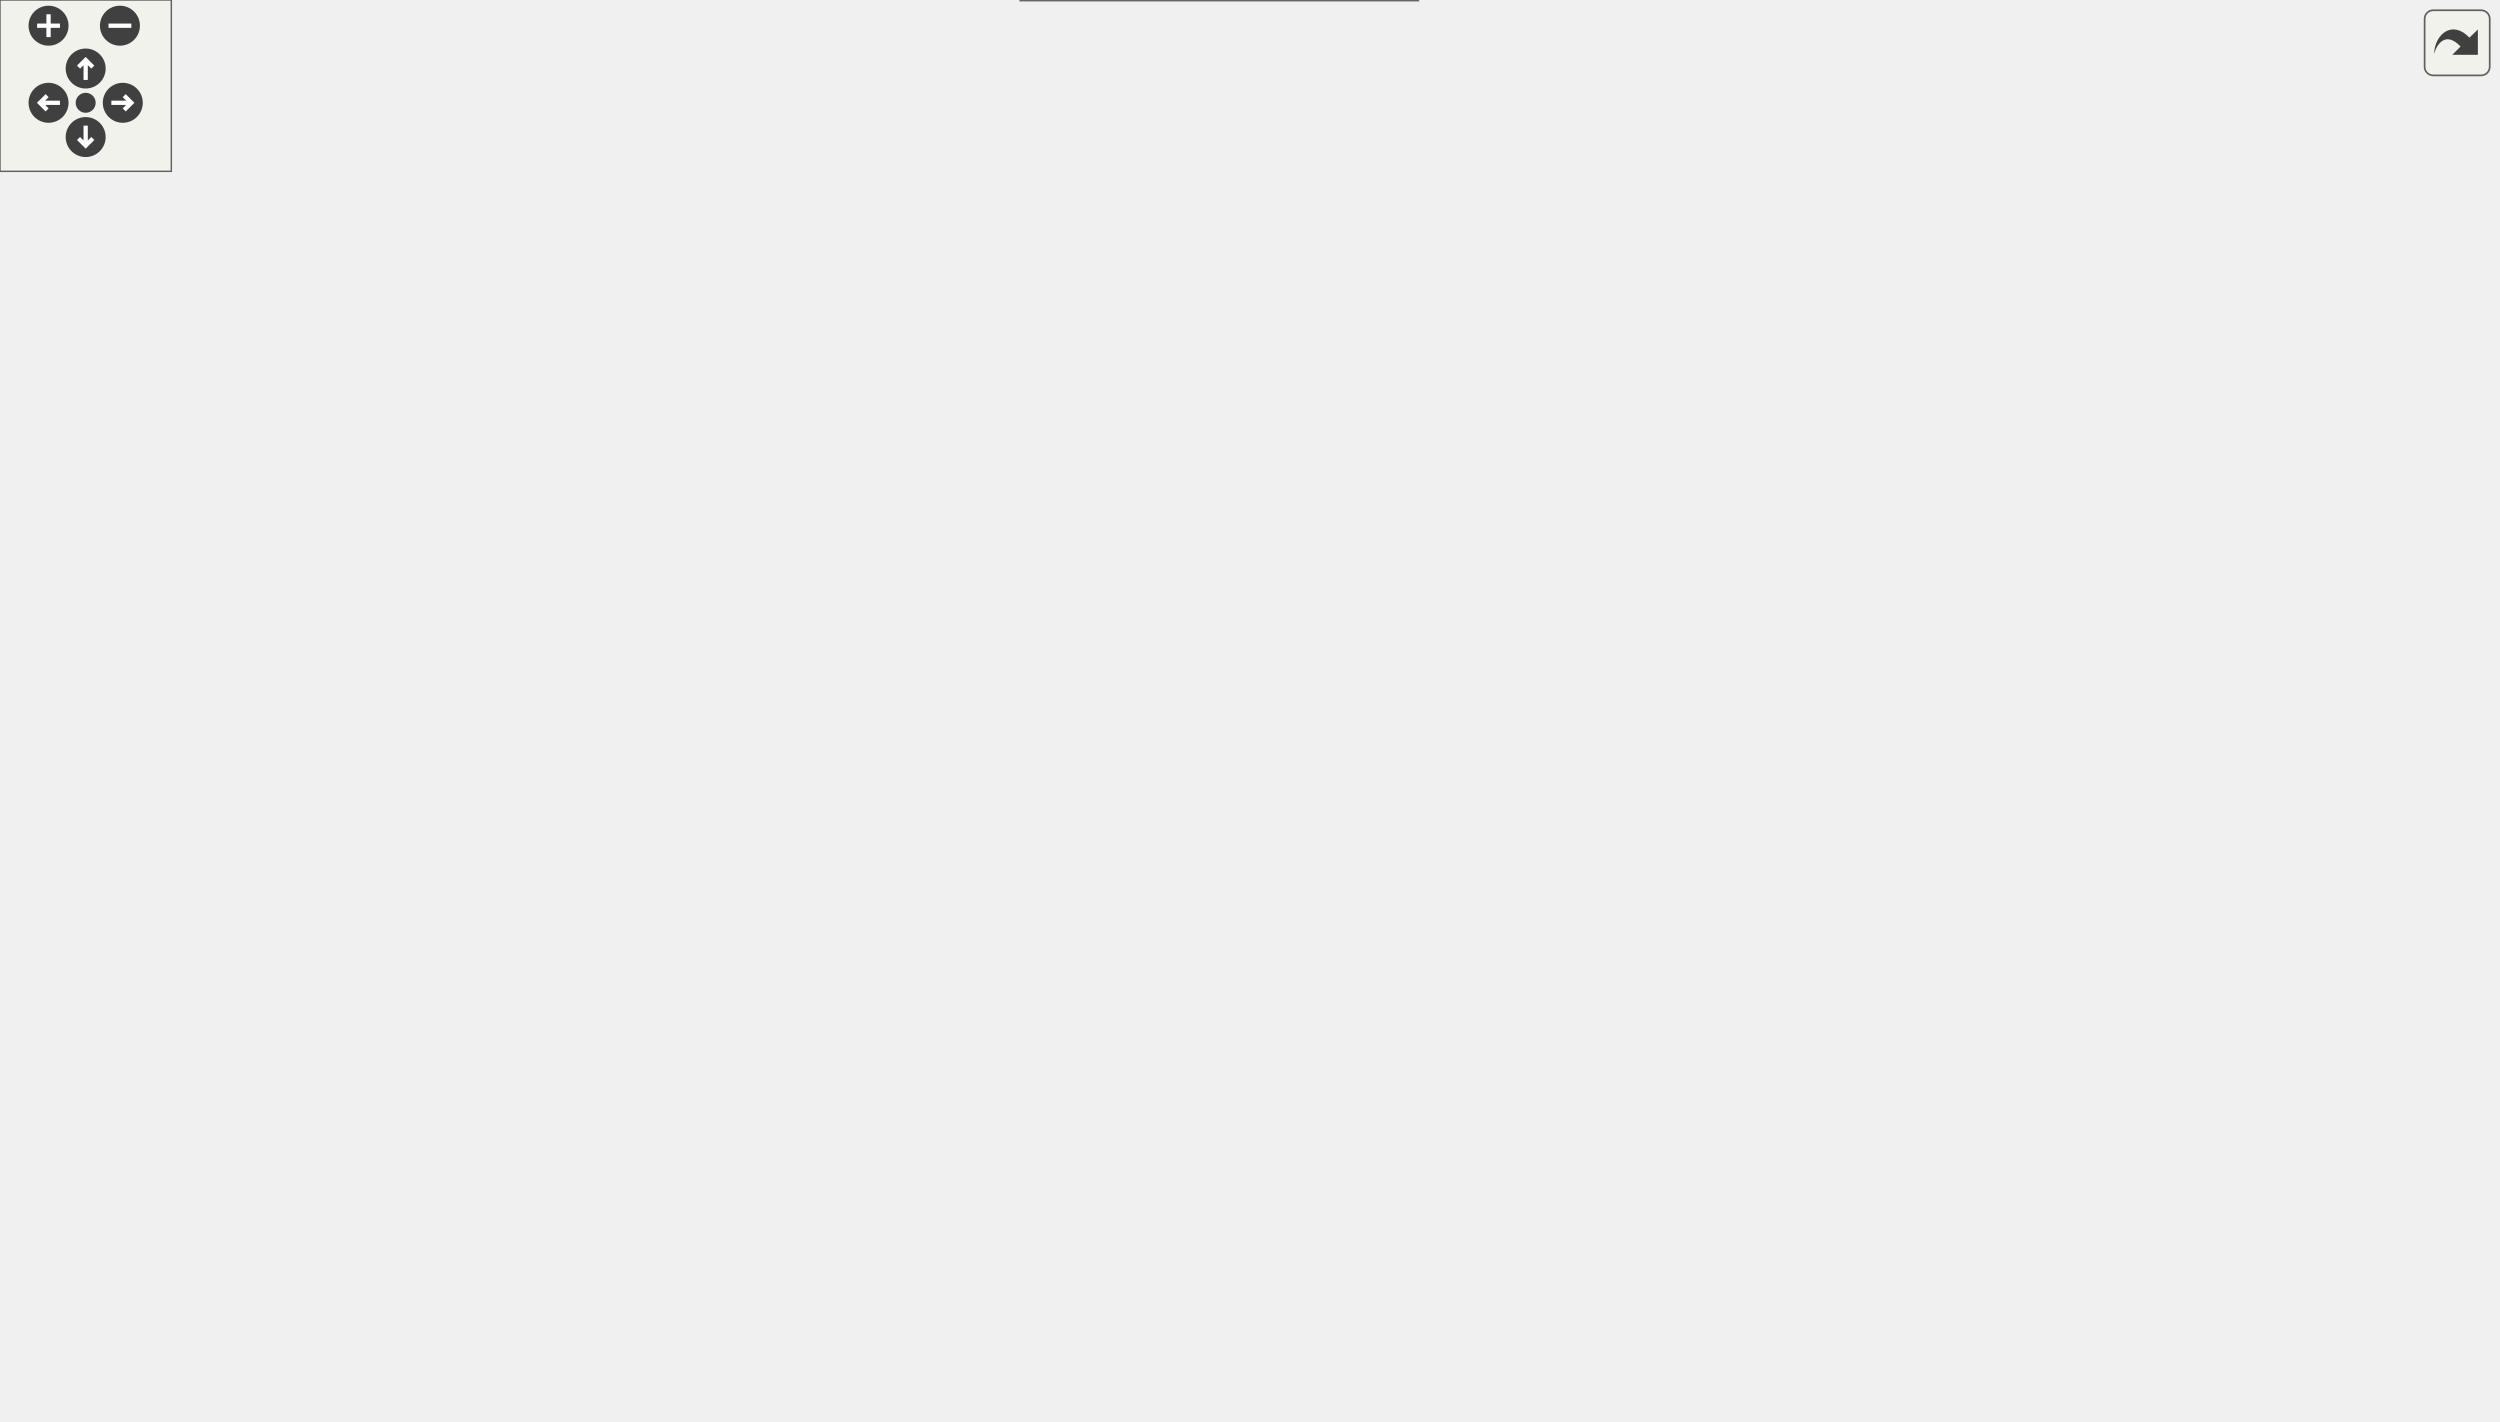
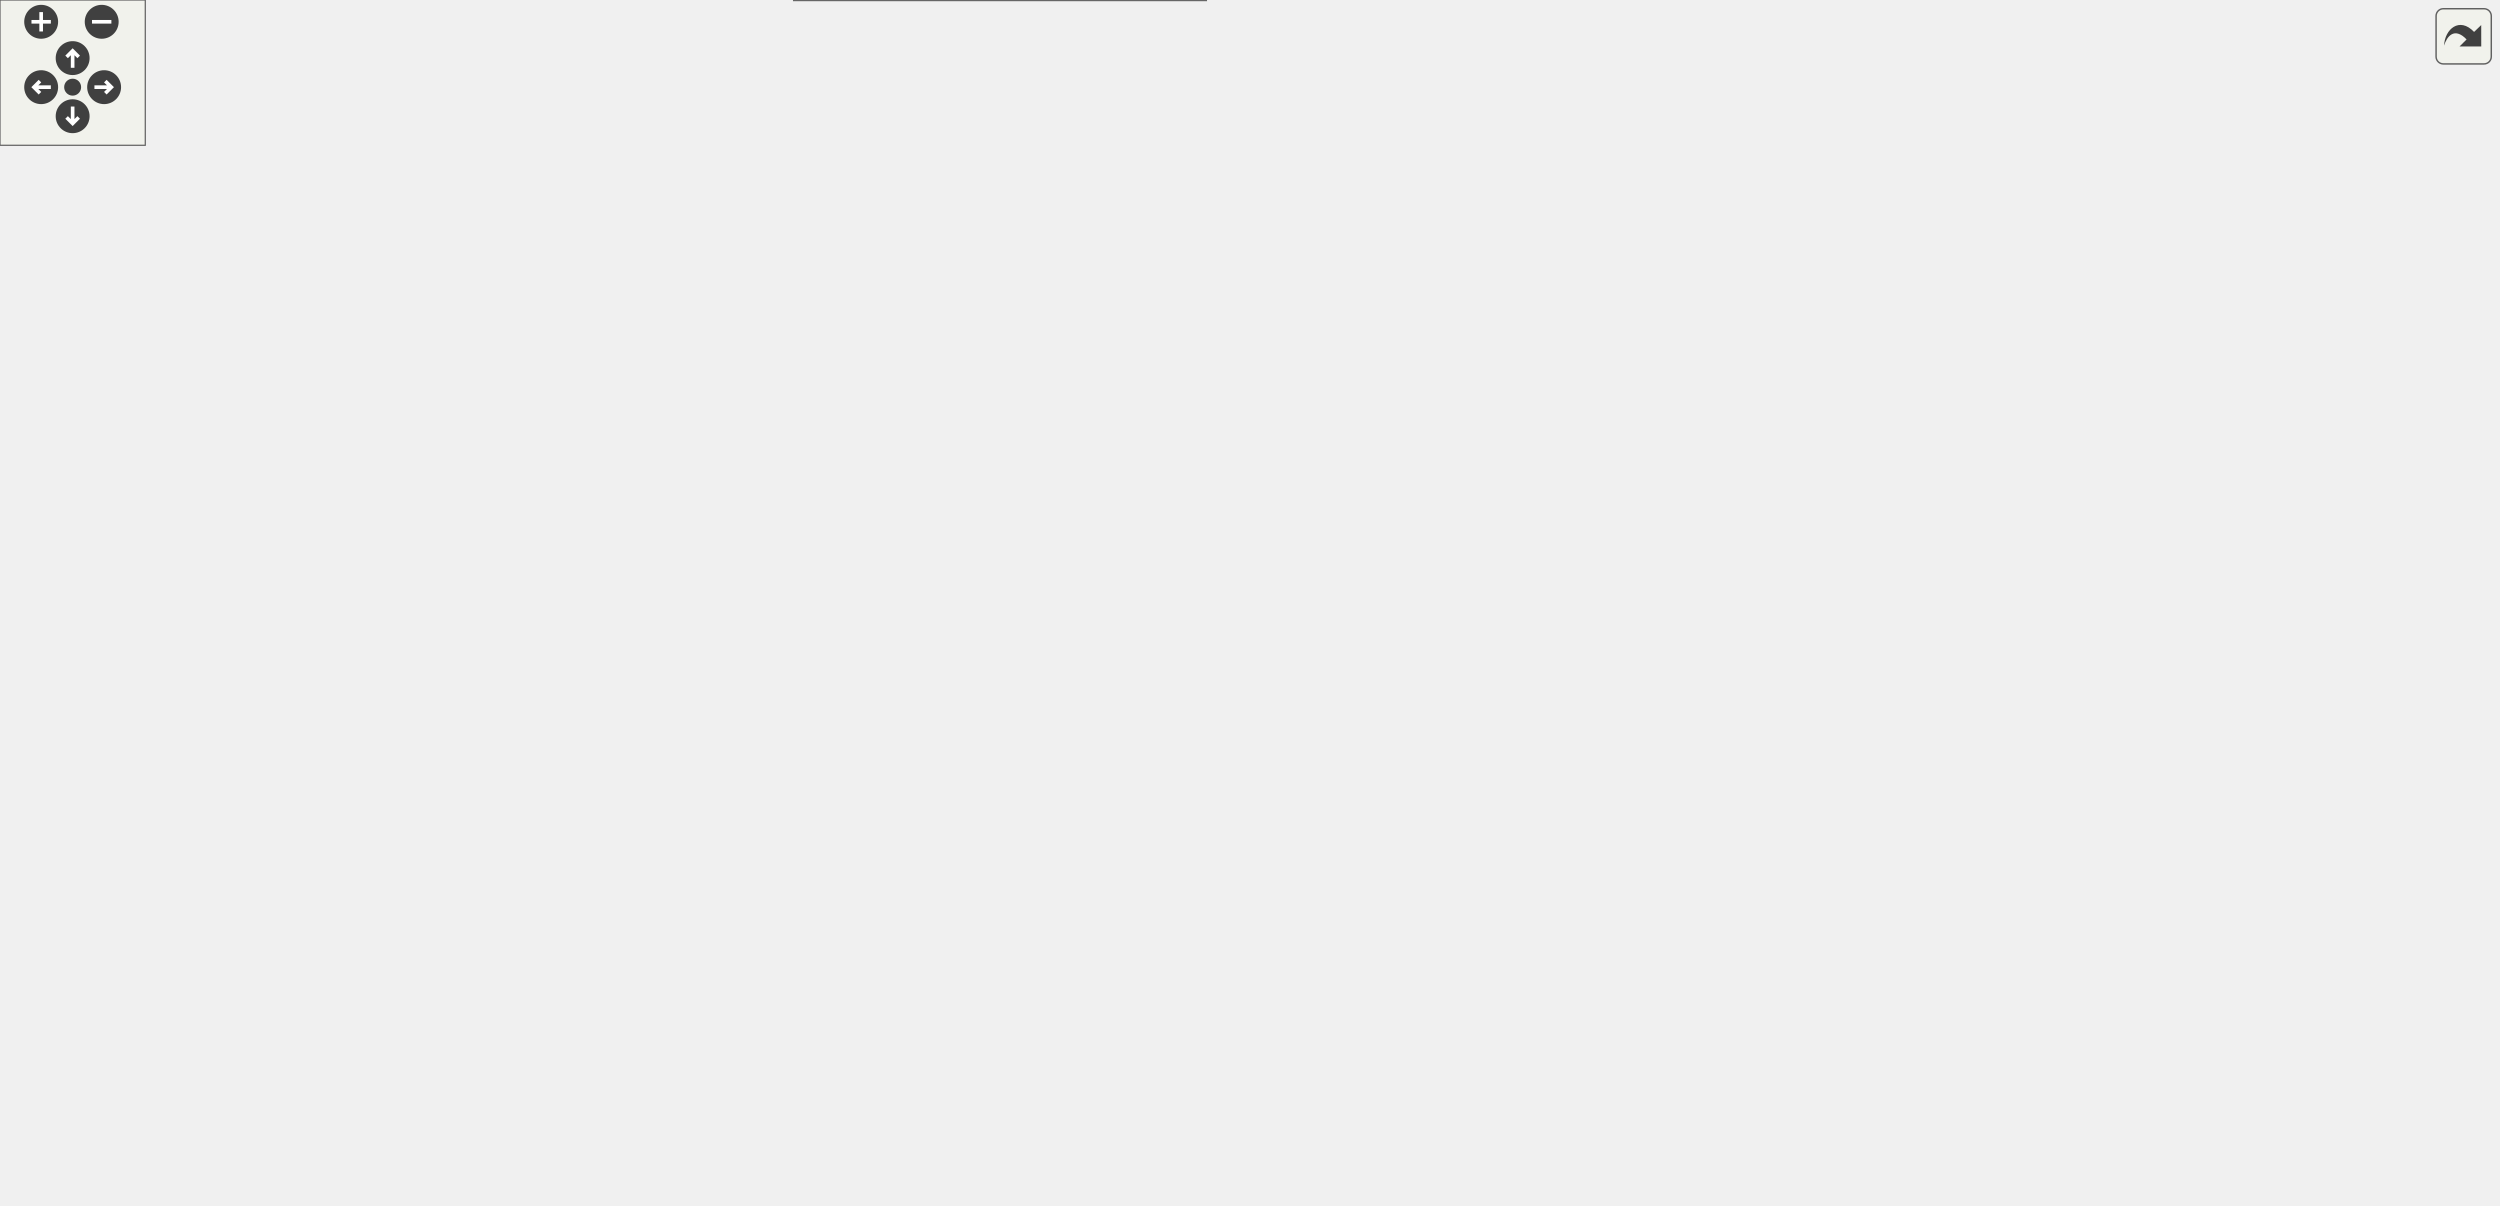
<svg xmlns="http://www.w3.org/2000/svg" xmlns:xlink="http://www.w3.org/1999/xlink" id="main" version="1.1" xml:space="preserve">
  <style type="text/css">
.edge:hover path { stroke: red; }
.edge:hover polygon { stroke: red; fill: red; }
</style>
  <defs>
    <circle id="rim" cx="0" cy="0" r="7" />
    <circle id="rim2" cx="0" cy="0" r="3.5" />
    <g id="zoomPlus">
      <use xlink:href="#rim" fill="#404040">
        <set attributeName="fill" to="#808080" begin="zoomplus.mouseover" end="zoomplus.mouseout" />
      </use>
      <path d="M-4,0h8M0,-4v8" fill="none" stroke="white" stroke-width="1.5" pointer-events="none" />
    </g>
    <g id="zoomMin">
      <use xlink:href="#rim" fill="#404040">
        <set attributeName="fill" to="#808080" begin="zoomminus.mouseover" end="zoomminus.mouseout" />
      </use>
      <path d="M-4,0h8" fill="none" stroke="white" stroke-width="1.5" pointer-events="none" />
    </g>
    <g id="dirArrow">
      <path fill="none" stroke="white" stroke-width="1.5" d="M0,-3.0v7 M-2.5,-0.5L0,-3.0L2.5,-0.5" />
    </g>
    <g id="resetDef">
      <use xlink:href="#rim2" fill="#404040">
        <set attributeName="fill" to="#808080" begin="reset.mouseover" end="reset.mouseout" />
      </use>
    </g>
  </defs>
  <svg id="graph" class="graph">
    <g id="viewport">
      <g id="node1" class="node">
        <g id="a_node1">
          <a xlink:title="Controlador de LCD hd44780 por interfaz I2C.">
-             <polygon fill="#999999" stroke="#666666" points="614.5,-437 465.5,-437 465.5,-385 614.5,-385 614.5,-437" />
-             <text text-anchor="start" x="473.5" y="-425" font-family="Helvetica,sans-Serif" font-size="10.00">C:/Users/juanh/OneDrive</text>
-             <text text-anchor="start" x="473.5" y="-414" font-family="Helvetica,sans-Serif" font-size="10.00">/Escritorio/Facultad/Beca</text>
-             <text text-anchor="start" x="473.5" y="-403" font-family="Helvetica,sans-Serif" font-size="10.00">/Proyecto/LAL_Control/include</text>
-             <text text-anchor="middle" x="540" y="-392" font-family="Helvetica,sans-Serif" font-size="10.00">/drivers/Display.h</text>
+             <polygon fill="#999999" stroke="#666666" points="593.5,-437 444.5,-437 444.5,-385 593.5,-385 593.5,-437" />
+             <text text-anchor="start" x="452.5" y="-425" font-family="Helvetica,sans-Serif" font-size="10.00">C:/Users/juanh/OneDrive</text>
+             <text text-anchor="start" x="452.5" y="-414" font-family="Helvetica,sans-Serif" font-size="10.00">/Escritorio/Facultad/Beca</text>
+             <text text-anchor="start" x="452.5" y="-403" font-family="Helvetica,sans-Serif" font-size="10.00">/Proyecto/LAL Control Arduino</text>
+             <text text-anchor="middle" x="519" y="-392" font-family="Helvetica,sans-Serif" font-size="10.00">/include/drivers/Display.h</text>
          </a>
        </g>
      </g>
      <g id="node2" class="node">
        <g id="a_node2">
-           <a xlink:href="_control__system_8h_source.html" target="_top" xlink:title=" ">
-             <polygon fill="white" stroke="#666666" points="535.5,-349 386.5,-349 386.5,-297 535.5,-297 535.5,-349" />
-             <text text-anchor="start" x="394.5" y="-337" font-family="Helvetica,sans-Serif" font-size="10.00">C:/Users/juanh/OneDrive</text>
-             <text text-anchor="start" x="394.5" y="-326" font-family="Helvetica,sans-Serif" font-size="10.00">/Escritorio/Facultad/Beca</text>
-             <text text-anchor="start" x="394.5" y="-315" font-family="Helvetica,sans-Serif" font-size="10.00">/Proyecto/LAL_Control/include</text>
-             <text text-anchor="middle" x="461" y="-304" font-family="Helvetica,sans-Serif" font-size="10.00">/Control_system.h</text>
+           <a xlink:href="_control__system_8h.html" target="_top" xlink:title="Clase para el sistema de control.">
+             <polygon fill="white" stroke="#666666" points="510.5,-349 361.5,-349 361.5,-297 510.5,-297 510.5,-349" />
+             <text text-anchor="start" x="369.5" y="-337" font-family="Helvetica,sans-Serif" font-size="10.00">C:/Users/juanh/OneDrive</text>
+             <text text-anchor="start" x="369.5" y="-326" font-family="Helvetica,sans-Serif" font-size="10.00">/Escritorio/Facultad/Beca</text>
+             <text text-anchor="start" x="369.5" y="-315" font-family="Helvetica,sans-Serif" font-size="10.00">/Proyecto/LAL Control Arduino</text>
+             <text text-anchor="middle" x="436" y="-304" font-family="Helvetica,sans-Serif" font-size="10.00">/include/Control_system.h</text>
          </a>
        </g>
      </g>
      <g id="edge1" class="edge">
-         <path fill="none" stroke="#63b8ff" d="M509.06,-376.32C500.85,-367.38 492.12,-357.87 484.38,-349.45" />
-         <polygon fill="#63b8ff" stroke="#63b8ff" points="506.36,-378.55 515.7,-383.55 511.51,-373.82 506.36,-378.55" />
+         <path fill="none" stroke="#63b8ff" d="M486.76,-376.59C478.05,-367.57 468.78,-357.96 460.57,-349.45" />
+         <polygon fill="#63b8ff" stroke="#63b8ff" points="484.03,-378.81 493.5,-383.57 489.07,-373.95 484.03,-378.81" />
      </g>
      <g id="node12" class="node">
        <g id="a_node12">
          <a xlink:href="_display_8cpp.html" target="_top" xlink:title=" ">
-             <polygon fill="white" stroke="#666666" points="684.5,-349 553.5,-349 553.5,-297 684.5,-297 684.5,-349" />
-             <text text-anchor="start" x="561.5" y="-337" font-family="Helvetica,sans-Serif" font-size="10.00">C:/Users/juanh/OneDrive</text>
-             <text text-anchor="start" x="561.5" y="-326" font-family="Helvetica,sans-Serif" font-size="10.00">/Escritorio/Facultad/Beca</text>
-             <text text-anchor="start" x="561.5" y="-315" font-family="Helvetica,sans-Serif" font-size="10.00">/Proyecto/LAL_Control/src</text>
-             <text text-anchor="middle" x="619" y="-304" font-family="Helvetica,sans-Serif" font-size="10.00">/drivers/Display.cpp</text>
-           </a>
-         </g>
-       </g>
-       <g id="edge22" class="edge">
-         <path fill="none" stroke="#63b8ff" d="M570.94,-376.32C579.15,-367.38 587.88,-357.87 595.62,-349.45" />
-         <polygon fill="#63b8ff" stroke="#63b8ff" points="568.49,-373.82 564.3,-383.55 573.64,-378.55 568.49,-373.82" />
+             <polygon fill="white" stroke="#666666" points="677.5,-349 528.5,-349 528.5,-297 677.5,-297 677.5,-349" />
+             <text text-anchor="start" x="536.5" y="-337" font-family="Helvetica,sans-Serif" font-size="10.00">C:/Users/juanh/OneDrive</text>
+             <text text-anchor="start" x="536.5" y="-326" font-family="Helvetica,sans-Serif" font-size="10.00">/Escritorio/Facultad/Beca</text>
+             <text text-anchor="start" x="536.5" y="-315" font-family="Helvetica,sans-Serif" font-size="10.00">/Proyecto/LAL Control Arduino</text>
+             <text text-anchor="middle" x="603" y="-304" font-family="Helvetica,sans-Serif" font-size="10.00">/src/drivers/Display.cpp</text>
+           </a>
+         </g>
+       </g>
+       <g id="edge24" class="edge">
+         <path fill="none" stroke="#63b8ff" d="M551.63,-376.59C560.44,-367.57 569.83,-357.96 578.14,-349.45" />
+         <polygon fill="#63b8ff" stroke="#63b8ff" points="549.29,-373.98 544.81,-383.58 554.3,-378.87 549.29,-373.98" />
      </g>
      <g id="node3" class="node">
        <g id="a_node3">
-           <a xlink:href="_idle__state_8h.html" target="_top" xlink:title="Clase de estado de reposo.">
-             <polygon fill="white" stroke="#666666" points="317,-261 159,-261 159,-198 317,-198 317,-261" />
-             <text text-anchor="start" x="167" y="-249" font-family="Helvetica,sans-Serif" font-size="10.00">C:/Users/juanh/OneDrive</text>
-             <text text-anchor="start" x="167" y="-238" font-family="Helvetica,sans-Serif" font-size="10.00">/Escritorio/Facultad/Beca</text>
-             <text text-anchor="start" x="167" y="-227" font-family="Helvetica,sans-Serif" font-size="10.00">/Proyecto/LAL_Control/include</text>
-             <text text-anchor="start" x="167" y="-216" font-family="Helvetica,sans-Serif" font-size="10.00">/machine_state_pattern/machine</text>
-             <text text-anchor="middle" x="238" y="-205" font-family="Helvetica,sans-Serif" font-size="10.00">_states/Idle_state.h</text>
+           <a xlink:href="_alarm__state_8h.html" target="_top" xlink:title="Clase de estado de control del motor.">
+             <polygon fill="white" stroke="#666666" points="296,-261 144,-261 144,-198 296,-198 296,-261" />
+             <text text-anchor="start" x="152" y="-249" font-family="Helvetica,sans-Serif" font-size="10.00">C:/Users/juanh/OneDrive</text>
+             <text text-anchor="start" x="152" y="-238" font-family="Helvetica,sans-Serif" font-size="10.00">/Escritorio/Facultad/Beca</text>
+             <text text-anchor="start" x="152" y="-227" font-family="Helvetica,sans-Serif" font-size="10.00">/Proyecto/LAL Control Arduino</text>
+             <text text-anchor="start" x="152" y="-216" font-family="Helvetica,sans-Serif" font-size="10.00">/include/machine_state_pattern</text>
+             <text text-anchor="middle" x="220" y="-205" font-family="Helvetica,sans-Serif" font-size="10.00">/machine_states/Alarm_state.h</text>
          </a>
        </g>
      </g>
      <g id="edge2" class="edge">
-         <path fill="none" stroke="#63b8ff" d="M388.4,-292.21C364.34,-282.34 337.52,-271.33 313.26,-261.38" />
-         <polygon fill="#63b8ff" stroke="#63b8ff" points="386.9,-295.38 397.48,-295.94 389.56,-288.9 386.9,-295.38" />
+         <path fill="none" stroke="#63b8ff" d="M365.36,-292.08C342.14,-282.24 316.29,-271.29 292.9,-261.38" />
+         <polygon fill="#63b8ff" stroke="#63b8ff" points="363.87,-295.24 374.44,-295.92 366.6,-288.8 363.87,-295.24" />
      </g>
      <g id="node4" class="node">
        <g id="a_node4">
-           <a xlink:href="_motor__control__state_8h.html" target="_top" xlink:title="Clase de estado de control del motor.">
-             <polygon fill="white" stroke="#666666" points="158,-162 0,-162 0,-99 158,-99 158,-162" />
+           <a xlink:href="_check__instruction__state_8h_source.html" target="_top" xlink:title=" ">
+             <polygon fill="white" stroke="#666666" points="375.5,-162 170.5,-162 170.5,-99 375.5,-99 375.5,-162" />
+             <text text-anchor="start" x="178.5" y="-150" font-family="Helvetica,sans-Serif" font-size="10.00">C:/Users/juanh/OneDrive</text>
+             <text text-anchor="start" x="178.5" y="-139" font-family="Helvetica,sans-Serif" font-size="10.00">/Escritorio/Facultad/Beca</text>
+             <text text-anchor="start" x="178.5" y="-128" font-family="Helvetica,sans-Serif" font-size="10.00">/Proyecto/LAL Control Arduino</text>
+             <text text-anchor="start" x="178.5" y="-117" font-family="Helvetica,sans-Serif" font-size="10.00">/include/machine_state_pattern</text>
+             <text text-anchor="middle" x="273" y="-106" font-family="Helvetica,sans-Serif" font-size="10.00">/machine_states/Check_instruction_state.h</text>
+           </a>
+         </g>
+       </g>
+       <g id="edge9" class="edge">
+         <path fill="none" stroke="#63b8ff" d="M402.09,-288.54C369.56,-252.87 321.7,-196.87 294.2,-162.27" />
+         <polygon fill="#63b8ff" stroke="#63b8ff" points="399.22,-290.6 408.57,-295.59 404.38,-285.86 399.22,-290.6" />
+       </g>
+       <g id="node5" class="node">
+         <g id="a_node5">
+           <a xlink:href="_idle__state_8h.html" target="_top" xlink:title="Clase de estado de reposo.">
+             <polygon fill="white" stroke="#666666" points="152,-162 0,-162 0,-99 152,-99 152,-162" />
            <text text-anchor="start" x="8" y="-150" font-family="Helvetica,sans-Serif" font-size="10.00">C:/Users/juanh/OneDrive</text>
            <text text-anchor="start" x="8" y="-139" font-family="Helvetica,sans-Serif" font-size="10.00">/Escritorio/Facultad/Beca</text>
-             <text text-anchor="start" x="8" y="-128" font-family="Helvetica,sans-Serif" font-size="10.00">/Proyecto/LAL_Control/include</text>
-             <text text-anchor="start" x="8" y="-117" font-family="Helvetica,sans-Serif" font-size="10.00">/machine_state_pattern/machine</text>
-             <text text-anchor="middle" x="79" y="-106" font-family="Helvetica,sans-Serif" font-size="10.00">_states/Motor_control_state.h</text>
-           </a>
-         </g>
-       </g>
-       <g id="edge7" class="edge">
-         <path fill="none" stroke="#63b8ff" d="M375.05,-313.36C295.75,-303.95 185.15,-286.71 150,-261 116.89,-236.78 97.43,-192.25 87.5,-162.26" />
-         <polygon fill="#63b8ff" stroke="#63b8ff" points="374.18,-316.78 384.52,-314.46 374.99,-309.83 374.18,-316.78" />
-       </g>
-       <g id="node5" class="node">
-         <g id="a_node5">
-           <a xlink:href="_shutdown__state_8h.html" target="_top" xlink:title="Clase de estado de apagado del sistema.">
-             <polygon fill="white" stroke="#666666" points="334,-162 176,-162 176,-99 334,-99 334,-162" />
-             <text text-anchor="start" x="184" y="-150" font-family="Helvetica,sans-Serif" font-size="10.00">C:/Users/juanh/OneDrive</text>
-             <text text-anchor="start" x="184" y="-139" font-family="Helvetica,sans-Serif" font-size="10.00">/Escritorio/Facultad/Beca</text>
-             <text text-anchor="start" x="184" y="-128" font-family="Helvetica,sans-Serif" font-size="10.00">/Proyecto/LAL_Control/include</text>
-             <text text-anchor="start" x="184" y="-117" font-family="Helvetica,sans-Serif" font-size="10.00">/machine_state_pattern/machine</text>
-             <text text-anchor="middle" x="255" y="-106" font-family="Helvetica,sans-Serif" font-size="10.00">_states/Shutdown_state.h</text>
-           </a>
-         </g>
-       </g>
-       <g id="edge8" class="edge">
-         <path fill="none" stroke="#63b8ff" d="M420.3,-289.21C379.72,-253.58 318.67,-197.09 283.15,-162.27" />
-         <polygon fill="#63b8ff" stroke="#63b8ff" points="417.91,-291.77 427.74,-295.71 422.51,-286.5 417.91,-291.77" />
+             <text text-anchor="start" x="8" y="-128" font-family="Helvetica,sans-Serif" font-size="10.00">/Proyecto/LAL Control Arduino</text>
+             <text text-anchor="start" x="8" y="-117" font-family="Helvetica,sans-Serif" font-size="10.00">/include/machine_state_pattern</text>
+             <text text-anchor="middle" x="76" y="-106" font-family="Helvetica,sans-Serif" font-size="10.00">/machine_states/Idle_state.h</text>
+           </a>
+         </g>
+       </g>
+       <g id="edge10" class="edge">
+         <path fill="none" stroke="#63b8ff" d="M350.16,-313.34C273.27,-304.04 167.72,-287.01 135,-261 104.15,-236.48 88.84,-192.24 81.68,-162.38" />
+         <polygon fill="#63b8ff" stroke="#63b8ff" points="349.44,-316.77 359.78,-314.47 350.26,-309.82 349.44,-316.77" />
      </g>
      <g id="node6" class="node">
        <g id="a_node6">
-           <a xlink:href="main_8h.html" target="_top" xlink:title="Archivo principal del programa.">
-             <polygon fill="white" stroke="#666666" points="709.5,-52 528.5,-52 528.5,-11 709.5,-11 709.5,-52" />
-             <text text-anchor="start" x="536.5" y="-40" font-family="Helvetica,sans-Serif" font-size="10.00">C:/Users/juanh/OneDrive</text>
-             <text text-anchor="start" x="536.5" y="-29" font-family="Helvetica,sans-Serif" font-size="10.00">/Escritorio/Facultad/Beca</text>
-             <text text-anchor="middle" x="619" y="-18" font-family="Helvetica,sans-Serif" font-size="10.00">/Proyecto/LAL_Control/include/main.h</text>
-           </a>
-         </g>
-       </g>
-       <g id="edge9" class="edge">
-         <path fill="none" stroke="#63b8ff" d="M470.09,-285.58C482.75,-239.41 508.77,-158.64 549,-99 561,-81.21 578.5,-64.59 593,-52.41" />
-         <polygon fill="#63b8ff" stroke="#63b8ff" points="466.75,-284.51 467.55,-295.08 473.51,-286.32 466.75,-284.51" />
+           <a xlink:href="_shutdown__state_8h.html" target="_top" xlink:title="Clase de estado de apagado del sistema.">
+             <polygon fill="white" stroke="#666666" points="498,-63 328,-63 328,0 498,0 498,-63" />
+             <text text-anchor="start" x="336" y="-51" font-family="Helvetica,sans-Serif" font-size="10.00">C:/Users/juanh/OneDrive</text>
+             <text text-anchor="start" x="336" y="-40" font-family="Helvetica,sans-Serif" font-size="10.00">/Escritorio/Facultad/Beca</text>
+             <text text-anchor="start" x="336" y="-29" font-family="Helvetica,sans-Serif" font-size="10.00">/Proyecto/LAL Control Arduino</text>
+             <text text-anchor="start" x="336" y="-18" font-family="Helvetica,sans-Serif" font-size="10.00">/include/machine_state_pattern</text>
+             <text text-anchor="middle" x="413" y="-7" font-family="Helvetica,sans-Serif" font-size="10.00">/machine_states/Shutdown_state.h</text>
+           </a>
+         </g>
+       </g>
+       <g id="edge11" class="edge">
+         <path fill="none" stroke="#63b8ff" d="M428.43,-285.46C420.98,-227.92 412.29,-117.19 411.09,-63.38" />
+         <polygon fill="#63b8ff" stroke="#63b8ff" points="424.92,-285.63 429.74,-295.06 431.86,-284.68 424.92,-285.63" />
      </g>
      <g id="node7" class="node">
        <g id="a_node7">
-           <a xlink:href="_instruction__observer_8h.html" target="_top" xlink:title="Observador de instrucciones.">
-             <polygon fill="white" stroke="#666666" points="501.5,-162 352.5,-162 352.5,-99 501.5,-99 501.5,-162" />
-             <text text-anchor="start" x="360.5" y="-150" font-family="Helvetica,sans-Serif" font-size="10.00">C:/Users/juanh/OneDrive</text>
-             <text text-anchor="start" x="360.5" y="-139" font-family="Helvetica,sans-Serif" font-size="10.00">/Escritorio/Facultad/Beca</text>
-             <text text-anchor="start" x="360.5" y="-128" font-family="Helvetica,sans-Serif" font-size="10.00">/Proyecto/LAL_Control/include</text>
-             <text text-anchor="start" x="360.5" y="-117" font-family="Helvetica,sans-Serif" font-size="10.00">/observer_pattern/observers</text>
-             <text text-anchor="middle" x="427" y="-106" font-family="Helvetica,sans-Serif" font-size="10.00">/Instruction_observer.h</text>
-           </a>
-         </g>
-       </g>
-       <g id="edge10" class="edge">
-         <path fill="none" stroke="#63b8ff" d="M454.54,-285.79C448.16,-250.05 438.51,-195.99 432.49,-162.27" />
-         <polygon fill="#63b8ff" stroke="#63b8ff" points="451.02,-285.98 456.22,-295.21 457.91,-284.75 451.02,-285.98" />
+           <a xlink:href="main_8h.html" target="_top" xlink:title="Archivo principal del programa.">
+             <polygon fill="white" stroke="#666666" points="749.5,-57.5 600.5,-57.5 600.5,-5.5 749.5,-5.5 749.5,-57.5" />
+             <text text-anchor="start" x="608.5" y="-45.5" font-family="Helvetica,sans-Serif" font-size="10.00">C:/Users/juanh/OneDrive</text>
+             <text text-anchor="start" x="608.5" y="-34.5" font-family="Helvetica,sans-Serif" font-size="10.00">/Escritorio/Facultad/Beca</text>
+             <text text-anchor="start" x="608.5" y="-23.5" font-family="Helvetica,sans-Serif" font-size="10.00">/Proyecto/LAL Control Arduino</text>
+             <text text-anchor="middle" x="675" y="-12.5" font-family="Helvetica,sans-Serif" font-size="10.00">/include/main.h</text>
+           </a>
+         </g>
+       </g>
+       <g id="edge12" class="edge">
+         <path fill="none" stroke="#63b8ff" d="M442.23,-285.45C452.84,-224.01 473.87,-106.01 480,-99 510.14,-64.53 558.89,-47.91 600.1,-39.9" />
+         <polygon fill="#63b8ff" stroke="#63b8ff" points="438.82,-284.64 440.57,-295.09 445.72,-285.82 438.82,-284.64" />
+       </g>
+       <g id="node8" class="node">
+         <g id="a_node8">
+           <a xlink:href="_cooler__observer_8h_source.html" target="_top" xlink:title=" ">
+             <polygon fill="white" stroke="#666666" points="657.5,-162 488.5,-162 488.5,-99 657.5,-99 657.5,-162" />
+             <text text-anchor="start" x="496.5" y="-150" font-family="Helvetica,sans-Serif" font-size="10.00">C:/Users/juanh/OneDrive</text>
+             <text text-anchor="start" x="496.5" y="-139" font-family="Helvetica,sans-Serif" font-size="10.00">/Escritorio/Facultad/Beca</text>
+             <text text-anchor="start" x="496.5" y="-128" font-family="Helvetica,sans-Serif" font-size="10.00">/Proyecto/LAL Control Arduino</text>
+             <text text-anchor="start" x="496.5" y="-117" font-family="Helvetica,sans-Serif" font-size="10.00">/include/observer_pattern/observers</text>
+             <text text-anchor="middle" x="573" y="-106" font-family="Helvetica,sans-Serif" font-size="10.00">/Cooler_observer.h</text>
+           </a>
+         </g>
+       </g>
+       <g id="edge13" class="edge">
+         <path fill="none" stroke="#63b8ff" d="M457.58,-287.25C473.58,-262.01 496.3,-227.29 518,-198 526.83,-186.08 537.06,-173.44 546.28,-162.41" />
+         <polygon fill="#63b8ff" stroke="#63b8ff" points="454.76,-285.16 452.38,-295.48 460.68,-288.89 454.76,-285.16" />
      </g>
      <g id="node9" class="node">
        <g id="a_node9">
          <a xlink:href="_moisture__observer_8h.html" target="_top" xlink:title="Observador del sensor de temperatura.">
-             <polygon fill="white" stroke="#666666" points="707.5,-162 558.5,-162 558.5,-99 707.5,-99 707.5,-162" />
-             <text text-anchor="start" x="566.5" y="-150" font-family="Helvetica,sans-Serif" font-size="10.00">C:/Users/juanh/OneDrive</text>
-             <text text-anchor="start" x="566.5" y="-139" font-family="Helvetica,sans-Serif" font-size="10.00">/Escritorio/Facultad/Beca</text>
-             <text text-anchor="start" x="566.5" y="-128" font-family="Helvetica,sans-Serif" font-size="10.00">/Proyecto/LAL_Control/include</text>
-             <text text-anchor="start" x="566.5" y="-117" font-family="Helvetica,sans-Serif" font-size="10.00">/observer_pattern/observers</text>
-             <text text-anchor="middle" x="633" y="-106" font-family="Helvetica,sans-Serif" font-size="10.00">/Moisture_observer.h</text>
-           </a>
-         </g>
-       </g>
-       <g id="edge13" class="edge">
-         <path fill="none" stroke="#63b8ff" d="M546.59,-296.68C616.51,-282.24 657.16,-313.67 699,-261 716.42,-239.08 709.67,-223.89 699,-198 693.49,-184.61 683.83,-172.5 673.57,-162.39" />
-         <polygon fill="#63b8ff" stroke="#63b8ff" points="545.99,-293.23 537.06,-298.94 547.6,-300.04 545.99,-293.23" />
+             <polygon fill="white" stroke="#666666" points="844.5,-162 675.5,-162 675.5,-99 844.5,-99 844.5,-162" />
+             <text text-anchor="start" x="683.5" y="-150" font-family="Helvetica,sans-Serif" font-size="10.00">C:/Users/juanh/OneDrive</text>
+             <text text-anchor="start" x="683.5" y="-139" font-family="Helvetica,sans-Serif" font-size="10.00">/Escritorio/Facultad/Beca</text>
+             <text text-anchor="start" x="683.5" y="-128" font-family="Helvetica,sans-Serif" font-size="10.00">/Proyecto/LAL Control Arduino</text>
+             <text text-anchor="start" x="683.5" y="-117" font-family="Helvetica,sans-Serif" font-size="10.00">/include/observer_pattern/observers</text>
+             <text text-anchor="middle" x="760" y="-106" font-family="Helvetica,sans-Serif" font-size="10.00">/Moisture_observer.h</text>
+           </a>
+         </g>
+       </g>
+       <g id="edge15" class="edge">
+         <path fill="none" stroke="#63b8ff" d="M521.72,-296.89C604.63,-279.95 642.64,-311.5 705,-261 735.28,-236.48 749.18,-192.25 755.35,-162.38" />
+         <polygon fill="#63b8ff" stroke="#63b8ff" points="521.01,-293.46 512.03,-299.07 522.55,-300.29 521.01,-293.46" />
      </g>
      <g id="node10" class="node">
        <g id="a_node10">
          <a xlink:href="_system__observer_8h.html" target="_top" xlink:title="Clase observador del sistema de control.">
-             <polygon fill="white" stroke="#666666" points="689.5,-261 540.5,-261 540.5,-198 689.5,-198 689.5,-261" />
-             <text text-anchor="start" x="548.5" y="-249" font-family="Helvetica,sans-Serif" font-size="10.00">C:/Users/juanh/OneDrive</text>
-             <text text-anchor="start" x="548.5" y="-238" font-family="Helvetica,sans-Serif" font-size="10.00">/Escritorio/Facultad/Beca</text>
-             <text text-anchor="start" x="548.5" y="-227" font-family="Helvetica,sans-Serif" font-size="10.00">/Proyecto/LAL_Control/include</text>
-             <text text-anchor="start" x="548.5" y="-216" font-family="Helvetica,sans-Serif" font-size="10.00">/observer_pattern/observers</text>
-             <text text-anchor="middle" x="615" y="-205" font-family="Helvetica,sans-Serif" font-size="10.00">/System_observer.h</text>
-           </a>
-         </g>
-       </g>
-       <g id="edge15" class="edge">
-         <path fill="none" stroke="#63b8ff" d="M507.17,-290.74C522.72,-281.26 540.25,-270.84 556.6,-261.38" />
-         <polygon fill="#63b8ff" stroke="#63b8ff" points="505.75,-287.5 499.06,-295.72 509.42,-293.47 505.75,-287.5" />
+             <polygon fill="white" stroke="#666666" points="695.5,-261 526.5,-261 526.5,-198 695.5,-198 695.5,-261" />
+             <text text-anchor="start" x="534.5" y="-249" font-family="Helvetica,sans-Serif" font-size="10.00">C:/Users/juanh/OneDrive</text>
+             <text text-anchor="start" x="534.5" y="-238" font-family="Helvetica,sans-Serif" font-size="10.00">/Escritorio/Facultad/Beca</text>
+             <text text-anchor="start" x="534.5" y="-227" font-family="Helvetica,sans-Serif" font-size="10.00">/Proyecto/LAL Control Arduino</text>
+             <text text-anchor="start" x="534.5" y="-216" font-family="Helvetica,sans-Serif" font-size="10.00">/include/observer_pattern/observers</text>
+             <text text-anchor="middle" x="611" y="-205" font-family="Helvetica,sans-Serif" font-size="10.00">/System_observer.h</text>
+           </a>
+         </g>
+       </g>
+       <g id="edge17" class="edge">
+         <path fill="none" stroke="#63b8ff" d="M488.59,-291.14C506.5,-281.55 526.73,-270.98 545.52,-261.38" />
+         <polygon fill="#63b8ff" stroke="#63b8ff" points="487.1,-287.97 479.96,-295.79 490.42,-294.13 487.1,-287.97" />
      </g>
      <g id="node11" class="node">
        <g id="a_node11">
          <a xlink:href="_temperature__observer_8h.html" target="_top" xlink:title="Observador del sensor de temperatura.">
-             <polygon fill="white" stroke="#666666" points="874.5,-162 725.5,-162 725.5,-99 874.5,-99 874.5,-162" />
-             <text text-anchor="start" x="733.5" y="-150" font-family="Helvetica,sans-Serif" font-size="10.00">C:/Users/juanh/OneDrive</text>
-             <text text-anchor="start" x="733.5" y="-139" font-family="Helvetica,sans-Serif" font-size="10.00">/Escritorio/Facultad/Beca</text>
-             <text text-anchor="start" x="733.5" y="-128" font-family="Helvetica,sans-Serif" font-size="10.00">/Proyecto/LAL_Control/include</text>
-             <text text-anchor="start" x="733.5" y="-117" font-family="Helvetica,sans-Serif" font-size="10.00">/observer_pattern/observers</text>
-             <text text-anchor="middle" x="800" y="-106" font-family="Helvetica,sans-Serif" font-size="10.00">/Temperature_observer.h</text>
-           </a>
-         </g>
+             <polygon fill="white" stroke="#666666" points="1031.5,-162 862.5,-162 862.5,-99 1031.5,-99 1031.5,-162" />
+             <text text-anchor="start" x="870.5" y="-150" font-family="Helvetica,sans-Serif" font-size="10.00">C:/Users/juanh/OneDrive</text>
+             <text text-anchor="start" x="870.5" y="-139" font-family="Helvetica,sans-Serif" font-size="10.00">/Escritorio/Facultad/Beca</text>
+             <text text-anchor="start" x="870.5" y="-128" font-family="Helvetica,sans-Serif" font-size="10.00">/Proyecto/LAL Control Arduino</text>
+             <text text-anchor="start" x="870.5" y="-117" font-family="Helvetica,sans-Serif" font-size="10.00">/include/observer_pattern/observers</text>
+             <text text-anchor="middle" x="947" y="-106" font-family="Helvetica,sans-Serif" font-size="10.00">/Temperature_observer.h</text>
+           </a>
+         </g>
+       </g>
+       <g id="edge23" class="edge">
+         <path fill="none" stroke="#63b8ff" d="M522.09,-296.71C618.42,-276.32 650.02,-294.48 739,-261 802.7,-237.03 868.03,-192.44 908.06,-162.36" />
+         <polygon fill="#63b8ff" stroke="#63b8ff" points="521.47,-293.27 512.46,-298.85 522.98,-300.1 521.47,-293.27" />
+       </g>
+       <g id="edge3" class="edge">
+         <path fill="none" stroke="#63b8ff" d="M242.38,-187.54C246.96,-179.15 251.71,-170.46 256.06,-162.5" />
+         <polygon fill="#63b8ff" stroke="#63b8ff" points="239.36,-185.76 237.64,-196.21 245.51,-189.12 239.36,-185.76" />
+       </g>
+       <g id="edge5" class="edge">
+         <path fill="none" stroke="#63b8ff" d="M158.31,-191.38C143.87,-181.85 128.87,-171.69 115.67,-162.5" />
+         <polygon fill="#63b8ff" stroke="#63b8ff" points="156.15,-194.15 166.44,-196.71 160,-188.3 156.15,-194.15" />
+       </g>
+       <g id="edge4" class="edge">
+         <path fill="none" stroke="#63b8ff" d="M311.94,-170.5C346.07,-208.27 393.85,-264.43 419.11,-296.7" />
+         <polygon fill="#63b8ff" stroke="#63b8ff" points="314.79,-168.43 305.47,-163.39 309.61,-173.14 314.79,-168.43" />
+       </g>
+       <g id="edge6" class="edge">
+         <path fill="none" stroke="#63b8ff" d="M137.75,-168.66C152.19,-178.2 167.19,-188.35 180.38,-197.54" />
+         <polygon fill="#63b8ff" stroke="#63b8ff" points="139.9,-165.89 129.62,-163.33 136.06,-171.74 139.9,-165.89" />
+       </g>
+       <g id="edge7" class="edge">
+         <path fill="none" stroke="#63b8ff" d="M163.15,-98.41C223.03,-80.06 281.35,-64.69 327.62,-53.08" />
+         <polygon fill="#63b8ff" stroke="#63b8ff" points="162.32,-95.01 153.8,-101.3 164.38,-101.7 162.32,-95.01" />
+       </g>
+       <g id="edge8" class="edge">
+         <path fill="none" stroke="#63b8ff" d="M421.26,-74.51C428.81,-135.48 437.34,-246.66 438.01,-296.56" />
+         <polygon fill="#63b8ff" stroke="#63b8ff" points="424.77,-74.34 420.01,-64.88 417.83,-75.24 424.77,-74.34" />
+       </g>
+       <g id="edge14" class="edge">
+         <path fill="none" stroke="#63b8ff" d="M613.82,-90.68C625.39,-79.68 637.7,-67.98 648.21,-57.98" />
+         <polygon fill="#63b8ff" stroke="#63b8ff" points="611.49,-88.07 606.65,-97.5 616.31,-93.14 611.49,-88.07" />
+       </g>
+       <g id="edge16" class="edge">
+         <path fill="none" stroke="#63b8ff" d="M725.42,-90.04C715.94,-79.22 705.92,-67.78 697.32,-57.98" />
+         <polygon fill="#63b8ff" stroke="#63b8ff" points="722.65,-92.19 731.87,-97.4 727.92,-87.58 722.65,-92.19" />
+       </g>
+       <g id="edge18" class="edge">
+         <path fill="none" stroke="#63b8ff" d="M548.41,-266.69C529.6,-276.66 509.14,-287.28 490.87,-296.51" />
+         <polygon fill="#63b8ff" stroke="#63b8ff" points="549.85,-269.88 557.03,-262.09 546.56,-263.71 549.85,-269.88" />
+       </g>
+       <g id="edge19" class="edge">
+         <path fill="none" stroke="#63b8ff" d="M594.74,-186.98C591.52,-178.77 588.19,-170.29 585.14,-162.5" />
+         <polygon fill="#63b8ff" stroke="#63b8ff" points="591.41,-188.1 598.32,-196.13 597.93,-185.54 591.41,-188.1" />
+       </g>
+       <g id="edge20" class="edge">
+         <path fill="none" stroke="#63b8ff" d="M668.02,-191.38C682.67,-181.85 698.27,-171.69 712.39,-162.5" />
+         <polygon fill="#63b8ff" stroke="#63b8ff" points="666.29,-188.33 659.82,-196.72 670.11,-194.19 666.29,-188.33" />
      </g>
      <g id="edge21" class="edge">
-         <path fill="none" stroke="#63b8ff" d="M546.71,-296.58C623.54,-279.99 655.97,-303.91 718,-261 753.02,-236.78 776.29,-192.25 788.83,-162.26" />
-         <polygon fill="#63b8ff" stroke="#63b8ff" points="545.98,-293.16 537.04,-298.85 547.58,-299.97 545.98,-293.16" />
-       </g>
-       <g id="edge3" class="edge">
-         <path fill="none" stroke="#63b8ff" d="M171.03,-191.65C154.97,-182.04 138.22,-171.77 123.47,-162.5" />
-         <polygon fill="#63b8ff" stroke="#63b8ff" points="169.23,-194.66 179.61,-196.77 172.81,-188.64 169.23,-194.66" />
-       </g>
-       <g id="edge5" class="edge">
-         <path fill="none" stroke="#63b8ff" d="M245.37,-186.43C246.78,-178.39 248.23,-170.11 249.57,-162.5" />
-         <polygon fill="#63b8ff" stroke="#63b8ff" points="241.97,-185.6 243.69,-196.05 248.86,-186.81 241.97,-185.6" />
-       </g>
-       <g id="edge4" class="edge">
-         <path fill="none" stroke="#63b8ff" d="M146.04,-168.39C162.1,-178 178.84,-188.27 193.6,-197.54" />
-         <polygon fill="#63b8ff" stroke="#63b8ff" points="147.83,-165.38 137.45,-163.27 144.25,-171.4 147.83,-165.38" />
-       </g>
-       <g id="edge6" class="edge">
-         <path fill="none" stroke="#63b8ff" d="M301.94,-169.79C344.64,-207.57 405.65,-264.23 438.4,-296.7" />
-         <polygon fill="#63b8ff" stroke="#63b8ff" points="304.35,-167.25 294.53,-163.27 299.73,-172.5 304.35,-167.25" />
-       </g>
-       <g id="edge11" class="edge">
-         <path fill="none" stroke="#63b8ff" d="M498.24,-93.51C525.69,-79.64 556.03,-64.31 579.44,-52.49" />
-         <polygon fill="#63b8ff" stroke="#63b8ff" points="496.98,-90.23 489.63,-97.86 500.13,-96.47 496.98,-90.23" />
-       </g>
-       <g id="node8" class="node">
-         <g id="a_node8">
-           <a xlink:href="_instruction__observer_8cpp.html" target="_top" xlink:title=" ">
-             <polygon fill="white" stroke="#666666" points="496.5,-63 357.5,-63 357.5,0 496.5,0 496.5,-63" />
-             <text text-anchor="start" x="365.5" y="-51" font-family="Helvetica,sans-Serif" font-size="10.00">C:/Users/juanh/OneDrive</text>
-             <text text-anchor="start" x="365.5" y="-40" font-family="Helvetica,sans-Serif" font-size="10.00">/Escritorio/Facultad/Beca</text>
-             <text text-anchor="start" x="365.5" y="-29" font-family="Helvetica,sans-Serif" font-size="10.00">/Proyecto/LAL_Control/src</text>
-             <text text-anchor="start" x="365.5" y="-18" font-family="Helvetica,sans-Serif" font-size="10.00">/observer_pattern/Instruction</text>
-             <text text-anchor="middle" x="427" y="-7" font-family="Helvetica,sans-Serif" font-size="10.00">_observer.cpp</text>
-           </a>
-         </g>
-       </g>
-       <g id="edge12" class="edge">
-         <path fill="none" stroke="#63b8ff" d="M427,-87.15C427,-79.2 427,-71.02 427,-63.5" />
-         <polygon fill="#63b8ff" stroke="#63b8ff" points="423.5,-87.03 427,-97.03 430.5,-87.03 423.5,-87.03" />
-       </g>
-       <g id="edge14" class="edge">
-         <path fill="none" stroke="#63b8ff" d="M626.9,-87.22C625.16,-75.15 623.34,-62.55 621.88,-52.49" />
-         <polygon fill="#63b8ff" stroke="#63b8ff" points="623.42,-87.65 628.32,-97.04 630.35,-86.65 623.42,-87.65" />
-       </g>
-       <g id="edge16" class="edge">
-         <path fill="none" stroke="#63b8ff" d="M560.03,-267.1C543.7,-276.96 525.95,-287.41 510.02,-296.51" />
-         <polygon fill="#63b8ff" stroke="#63b8ff" points="561.42,-270.35 568.16,-262.17 557.79,-264.36 561.42,-270.35" />
-       </g>
-       <g id="edge17" class="edge">
-         <path fill="none" stroke="#63b8ff" d="M544.9,-192.33C525.89,-182.52 505.48,-171.99 487.08,-162.5" />
-         <polygon fill="#63b8ff" stroke="#63b8ff" points="543.16,-195.37 553.65,-196.85 546.37,-189.15 543.16,-195.37" />
-       </g>
-       <g id="edge18" class="edge">
-         <path fill="none" stroke="#63b8ff" d="M622.81,-186.43C624.3,-178.39 625.84,-170.11 627.25,-162.5" />
-         <polygon fill="#63b8ff" stroke="#63b8ff" points="619.4,-185.58 621.02,-196.05 626.29,-186.86 619.4,-185.58" />
-       </g>
-       <g id="edge19" class="edge">
-         <path fill="none" stroke="#63b8ff" d="M684.24,-192.2C702.87,-182.43 722.85,-171.95 740.88,-162.5" />
-         <polygon fill="#63b8ff" stroke="#63b8ff" points="682.62,-189.1 675.38,-196.84 685.87,-195.3 682.62,-189.1" />
-       </g>
-       <g id="edge20" class="edge">
-         <path fill="none" stroke="#63b8ff" d="M732.16,-93.14C706.47,-79.37 678.17,-64.21 656.3,-52.49" />
-         <polygon fill="#63b8ff" stroke="#63b8ff" points="730.43,-96.19 740.9,-97.83 733.74,-90.02 730.43,-96.19" />
+         <path fill="none" stroke="#63b8ff" d="M706.82,-203.46C751.67,-191.43 805.73,-176.51 854,-162 856.68,-161.19 859.41,-160.36 862.16,-159.52" />
+         <polygon fill="#63b8ff" stroke="#63b8ff" points="706.14,-200.02 697.38,-205.98 707.95,-206.78 706.14,-200.02" />
+       </g>
+       <g id="edge22" class="edge">
+         <path fill="none" stroke="#63b8ff" d="M851.48,-95.43C816.96,-83.12 778.61,-69.45 746.5,-58" />
+         <polygon fill="#63b8ff" stroke="#63b8ff" points="850.04,-98.64 860.63,-98.7 852.39,-92.04 850.04,-98.64" />
      </g>
    </g>
  </svg>
  <g id="navigator" transform="translate(0 0)" fill="#404254">
    <rect fill="#f2f5e9" fill-opacity="0.5" stroke="#606060" stroke-width=".5" x="0" y="0" width="60" height="60" />
    <use id="zoomplus" xlink:href="#zoomPlus" x="17" y="9" />
    <use id="zoomminus" xlink:href="#zoomMin" x="42" y="9" />
    <use id="reset" xlink:href="#resetDef" x="30" y="36" />
    <g id="arrowUp" xlink:href="#dirArrow" transform="translate(30 24)">
      <use xlink:href="#rim" fill="#404040">
        <set attributeName="fill" to="#808080" begin="arrowUp.mouseover" end="arrowUp.mouseout" />
      </use>
      <path fill="none" stroke="white" stroke-width="1.5" d="M0,-3.0v7 M-2.5,-0.5L0,-3.0L2.5,-0.5" />
    </g>
    <g id="arrowRight" xlink:href="#dirArrow" transform="rotate(90) translate(36 -43)">
      <use xlink:href="#rim" fill="#404040">
        <set attributeName="fill" to="#808080" begin="arrowRight.mouseover" end="arrowRight.mouseout" />
      </use>
      <path fill="none" stroke="white" stroke-width="1.5" d="M0,-3.0v7 M-2.5,-0.5L0,-3.0L2.5,-0.5" />
    </g>
    <g id="arrowDown" xlink:href="#dirArrow" transform="rotate(180) translate(-30 -48)">
      <use xlink:href="#rim" fill="#404040">
        <set attributeName="fill" to="#808080" begin="arrowDown.mouseover" end="arrowDown.mouseout" />
      </use>
      <path fill="none" stroke="white" stroke-width="1.5" d="M0,-3.0v7 M-2.5,-0.5L0,-3.0L2.5,-0.5" />
    </g>
    <g id="arrowLeft" xlink:href="#dirArrow" transform="rotate(270) translate(-36 17)">
      <use xlink:href="#rim" fill="#404040">
        <set attributeName="fill" to="#808080" begin="arrowLeft.mouseover" end="arrowLeft.mouseout" />
      </use>
      <path fill="none" stroke="white" stroke-width="1.5" d="M0,-3.0v7 M-2.5,-0.5L0,-3.0L2.5,-0.5" />
    </g>
  </g>
  <svg viewBox="0 0 15 15" width="100%" height="30px" preserveAspectRatio="xMaxYMin meet">
    <g id="arrow_out" transform="scale(0.3 0.3)">
      <a xlink:href="_display_8h__dep__incl_org.svg" target="_base">
        <rect id="button" ry="5" rx="5" y="6" x="6" height="38" width="38" fill="#f2f5e9" fill-opacity="0.5" stroke="#606060" stroke-width="1.0" />
        <path id="arrow" d="M 11.5,31.437 C 11.94,20.098 22.043,11.323 32.159,21.979 L 37.069,17.246 C 37.069,17.246 37.088,32 37.088,32 L 22.16,31.978 C 22.16,31.978 26.998,27.14 26.998,27.14 C 18.529,18.264 13.292,25.23 11.5,31.437 z" style="fill:#404040;" />
      </a>
    </g>
  </svg>
</svg>
